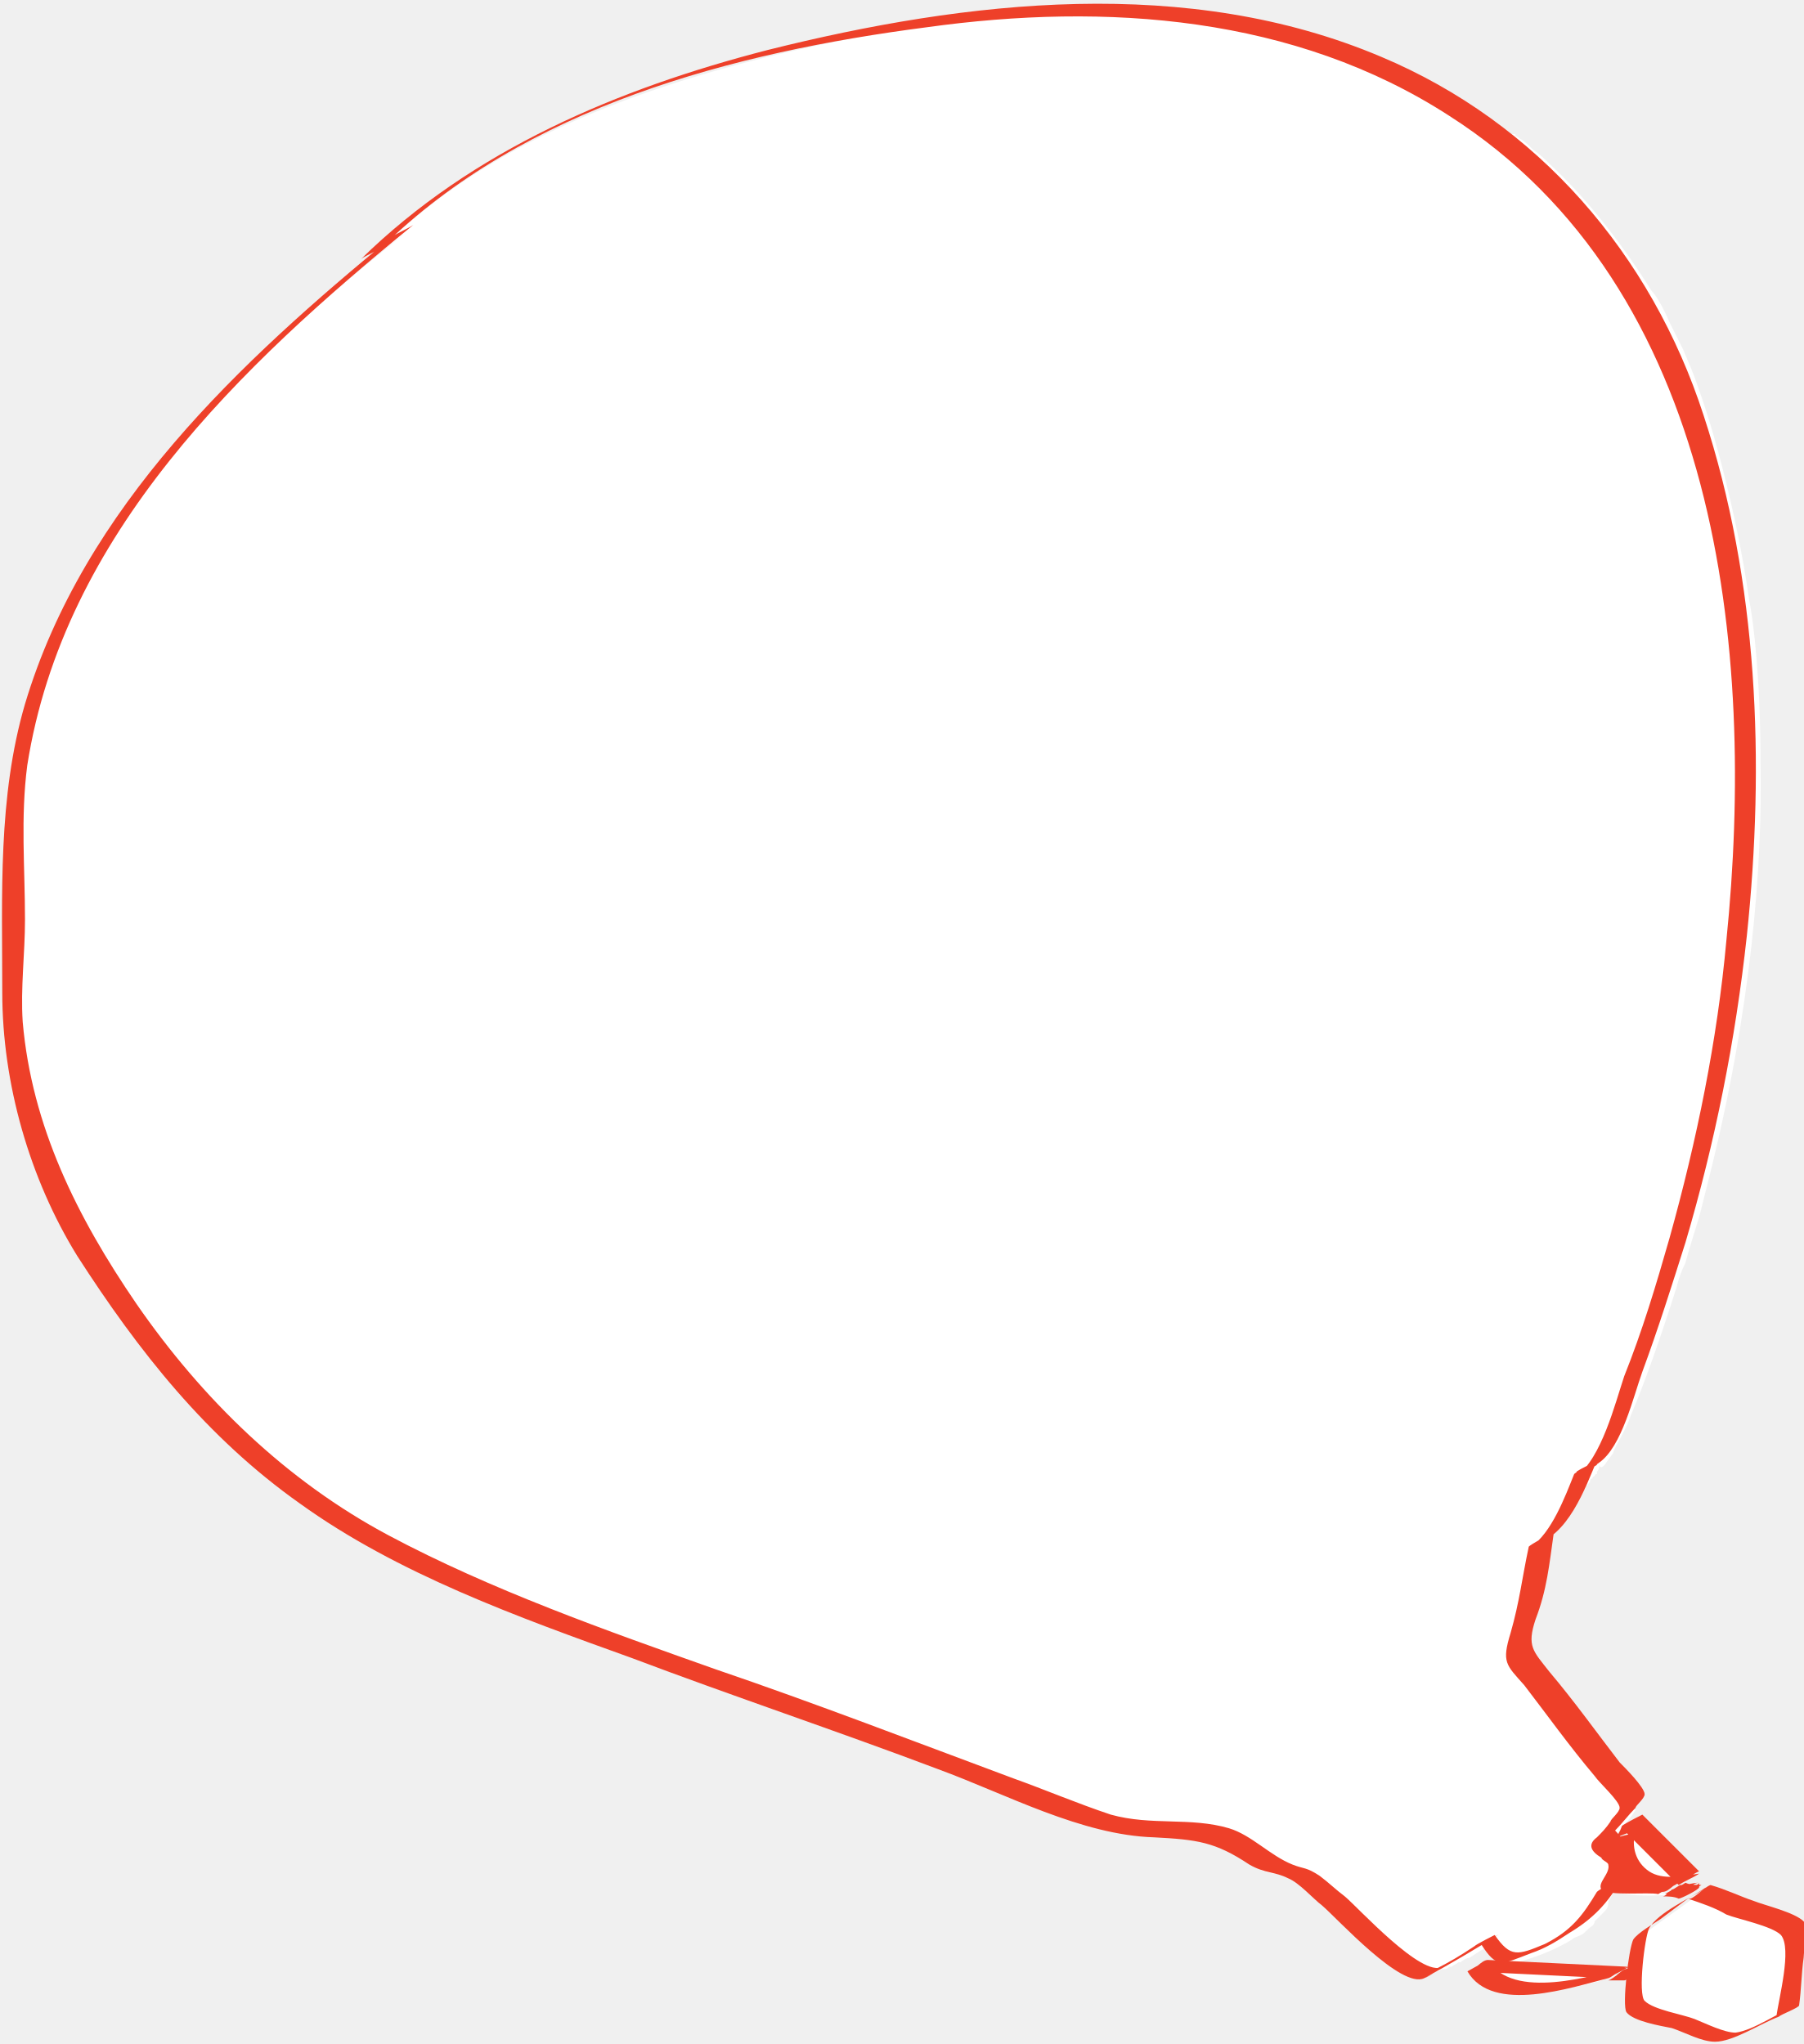
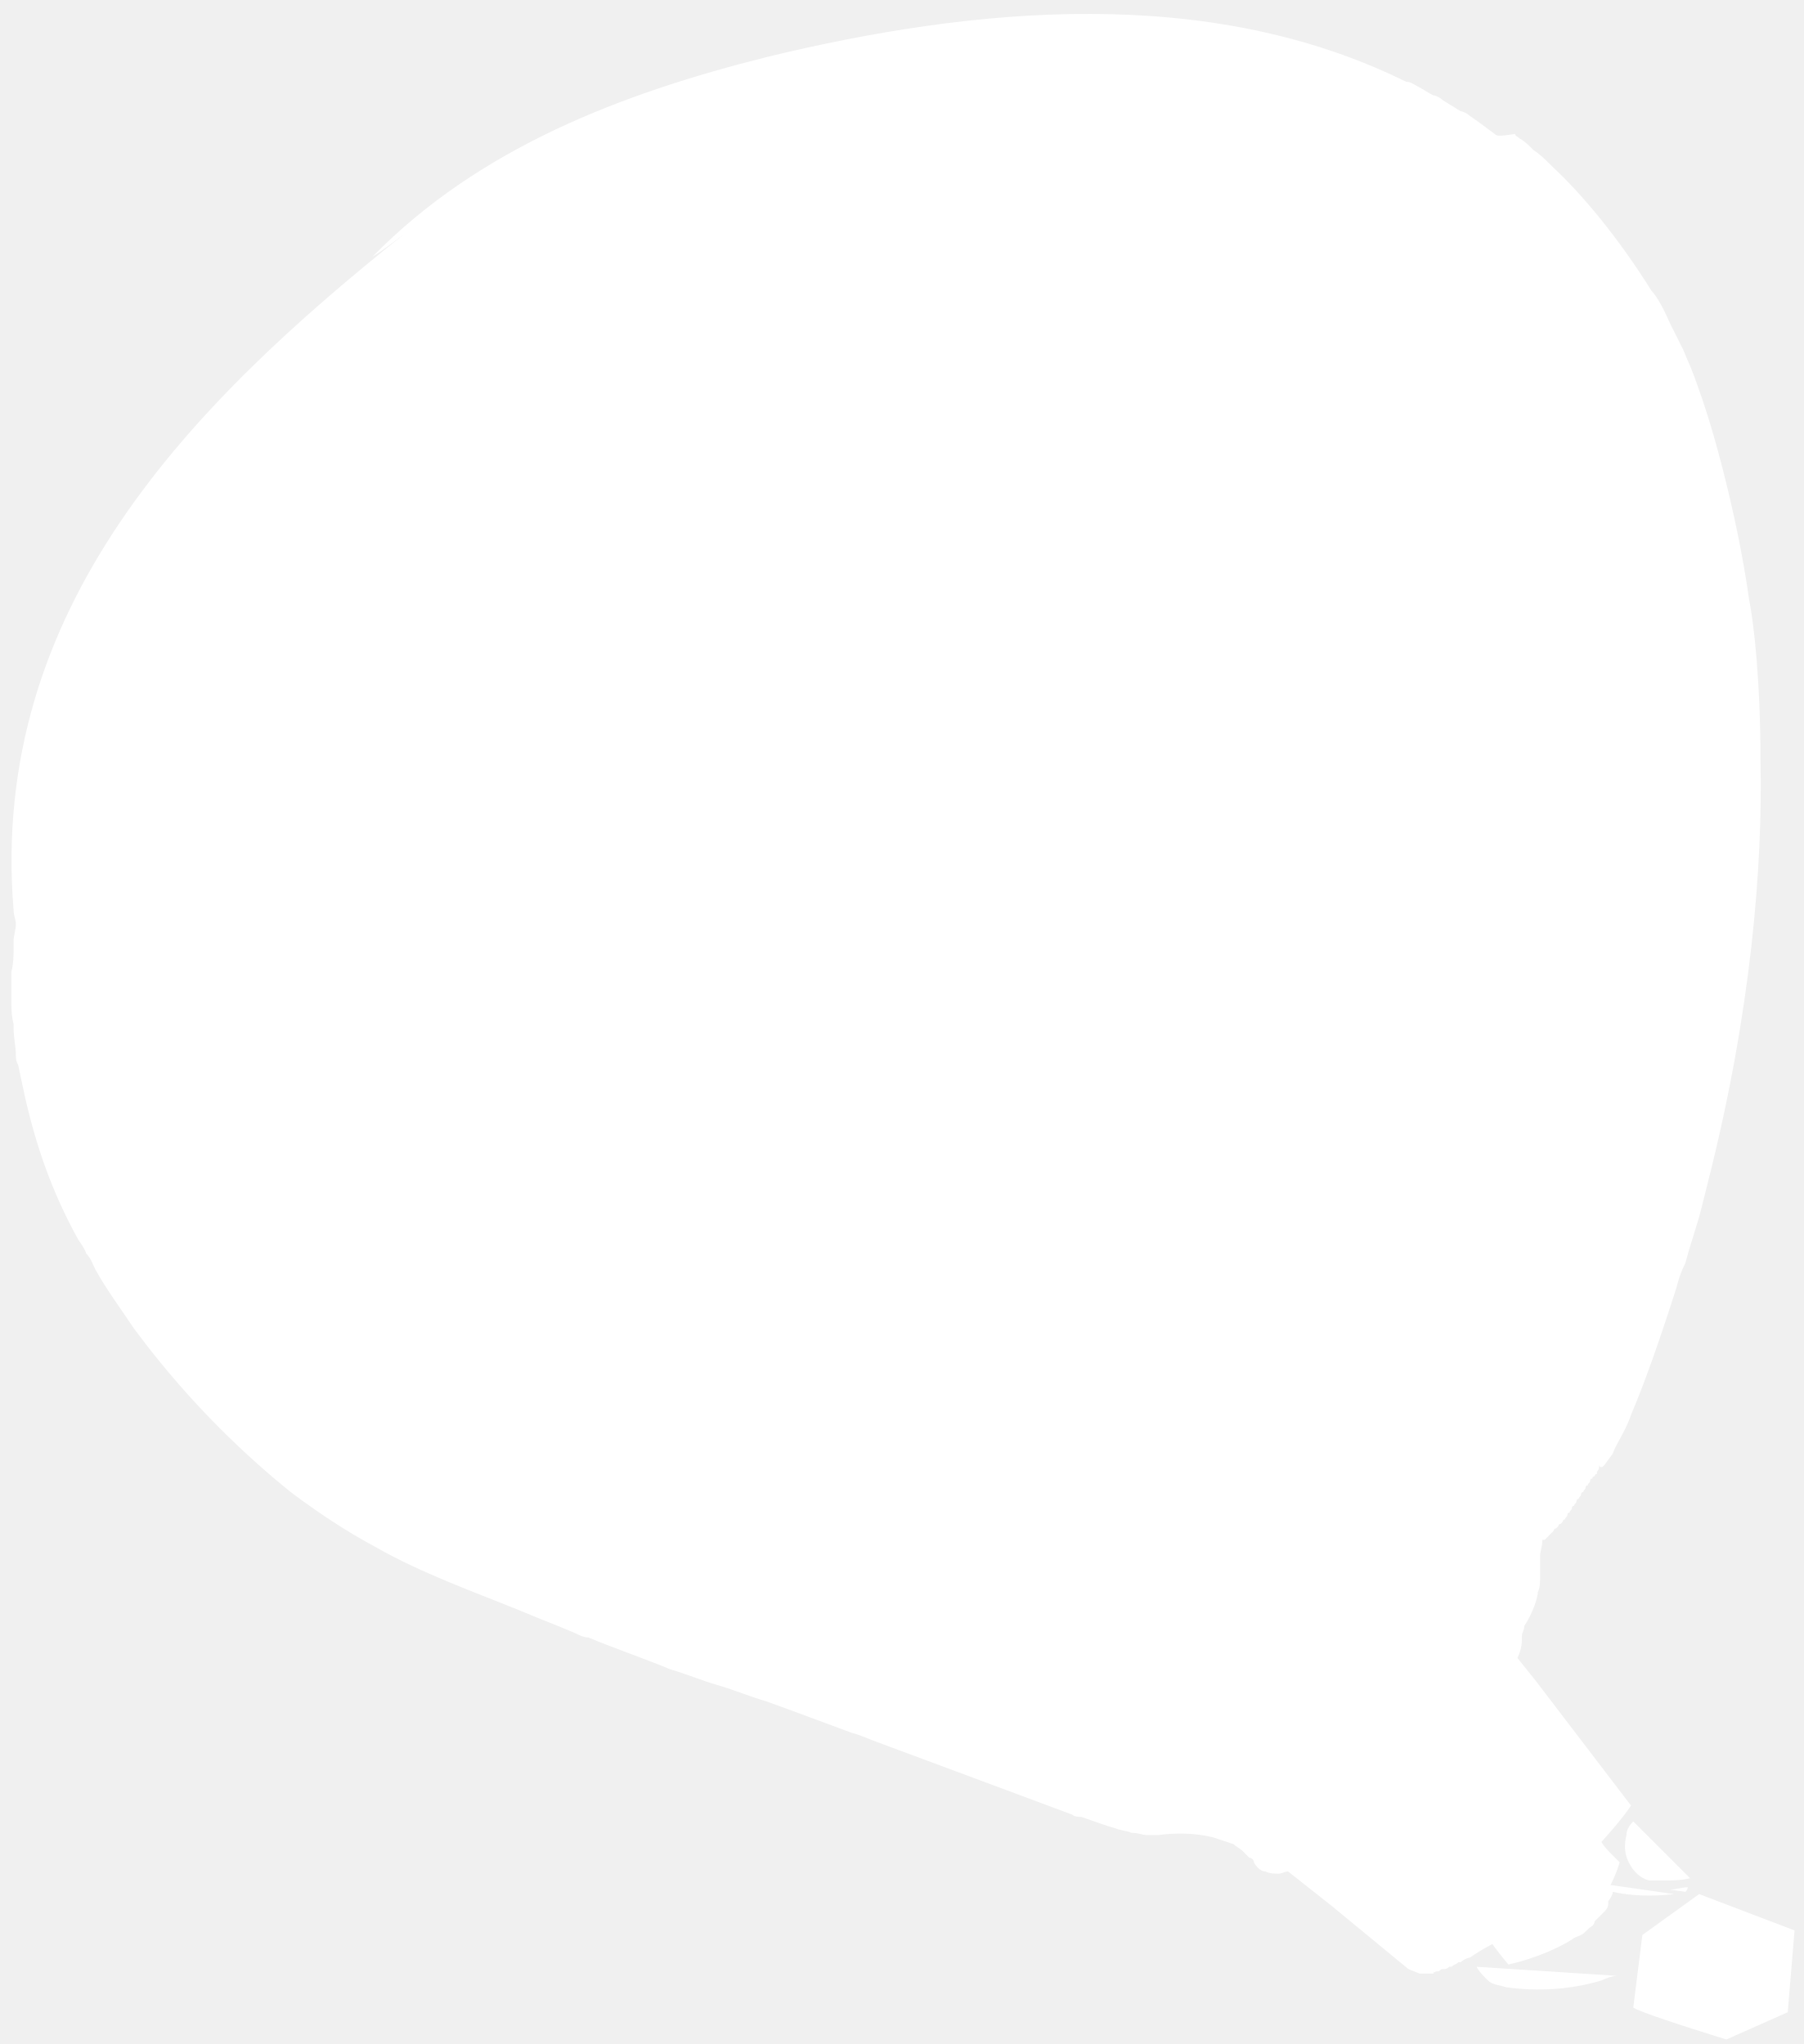
<svg xmlns="http://www.w3.org/2000/svg" viewBox="0 0 79.4 90">
-   <style>.a{fill:#FFF;}.b{fill:#EE4029;}</style>
-   <path d="M63.1 86.9C63.1 86.8 63.2 86.8 63.1 86.9c0.1-0.1 0.1-0.1 0.2-0.1 0.1 0 0.1-0.1 0.2-0.1 0 0 0 0 0.1 0 0.1 0 0.2-0.1 0.2-0.1 0 0 0 0 0.1 0 0.1-0.1 0.2-0.1 0.3-0.2 0 0 0 0 0.1 0 0.1-0.1 0.3-0.2 0.4-0.2 0 0 0 0 0 0 0.3-0.2 0.6-0.4 1-0.6 0.2 0.3 0.7 0.9 0.7 0.9s1.5-0.3 2.8-1.1c0.1-0.1 0.2-0.1 0.4-0.2 0.2-0.1 0.3-0.3 0.5-0.4 0 0 0.1-0.1 0.1-0.2 0.1-0.1 0.2-0.2 0.3-0.3 0 0 0.1-0.1 0.1-0.1 0.1-0.1 0.2-0.2 0.2-0.4 0 0 0-0.1 0-0.1 0.1-0.1 0.2-0.3 0.2-0.4 0.9 0.2 1.8 0.2 2.7 0.1 0 0-2.6-0.2-2.6-0.2 0.3-0.6 0.4-1 0.4-1s0 0-0.1-0.1c0 0-0.1-0.1-0.1-0.1 0 0-0.1-0.1-0.1-0.1 0 0 0 0 0 0 -0.2-0.2-0.4-0.4-0.5-0.6 1-1.1 1.3-1.6 1.3-1.6l-4.2-5.5 -0.8-1C67 72.6 67 72.3 67 72c0-0.1 0.1-0.2 0.1-0.4 0.4-0.6 0.6-1.3 0.6-1.5 0.1-0.2 0.1-0.5 0.1-0.7 0 0 0 0 0-0.1 0-0.3 0-0.5 0-0.8 0-0.2 0.1-0.4 0.1-0.7 0 0 0 0 0.1 0 0 0 0 0 0 0 0 0 0 0 0.1-0.1 0 0 0 0 0 0 0 0 0 0 0.1-0.1 0 0 0 0 0.1-0.1 0 0 0.1-0.1 0.1-0.1 0 0 0-0.1 0.1-0.1 0 0 0.1-0.1 0.1-0.1 0 0 0-0.1 0.1-0.1 0 0 0.1-0.1 0.1-0.1 0 0 0-0.1 0.1-0.1 0-0.1 0.1-0.1 0.1-0.2 0 0 0-0.1 0.1-0.1 0-0.1 0.1-0.1 0.1-0.2 0 0 0-0.1 0.1-0.1 0-0.1 0.1-0.1 0.1-0.2 0 0 0-0.1 0.1-0.1 0-0.1 0.1-0.1 0.1-0.2 0 0 0-0.1 0.1-0.1 0-0.1 0.1-0.1 0.1-0.2 0 0 0-0.1 0.1-0.1 0-0.1 0.1-0.1 0.1-0.2 0 0 0-0.1 0.1-0.1 0 0 0-0.1 0.1-0.1 0 0 0-0.1 0.1-0.1 0 0 0-0.1 0-0.1 0.1-0.1 0.1-0.2 0.1-0.3 0 0 0 0.1 0.1 0.1 0.1 0 0.2-0.2 0.5-0.6 0.1-0.3 0.3-0.6 0.5-1 0.1-0.2 0.2-0.4 0.3-0.7 0.6-1.4 1.3-3.4 2-5.6 0.1-0.4 0.2-0.7 0.4-1.1 0.2-0.8 0.5-1.6 0.7-2.4 0.1-0.4 0.2-0.8 0.3-1.2 1.9-7.5 2.4-13.9 2.3-18.5 0-3.6-0.3-6.1-0.5-7.1 -0.3-2.1-0.7-3.9-1.1-5.5 -0.4-1.6-0.8-2.9-1.2-4 -0.2-0.6-0.4-1-0.6-1.5 -0.2-0.4-0.4-0.8-0.6-1.2 -0.3-0.7-0.6-1.2-0.8-1.4 -1.5-2.4-3.1-4.3-4.4-5.5 -0.3-0.3-0.5-0.5-0.8-0.7 -0.2-0.2-0.4-0.4-0.6-0.5 -0.1-0.1-0.2-0.1-0.2-0.2C66 6 65.9 6 65.8 5.9c-0.4-0.3-0.8-0.6-1.1-0.8 -0.1-0.1-0.3-0.2-0.4-0.2 -0.3-0.2-0.5-0.3-0.8-0.5 -0.1-0.1-0.3-0.2-0.4-0.2 -0.2-0.1-0.5-0.3-0.7-0.4 -0.2-0.1-0.3-0.2-0.5-0.2 -8.7-4.3-19-3.3-28.1-1.1 -6.4 1.6-12.7 4-17.4 8.8 0.5-0.3 1-0.7 1.4-1C8.4 17.8-0.5 26.8 0.6 40.1c0 0.2 0.1 0.4 0.1 0.6 0 0.2-0.1 0.5-0.1 0.7 0 0.1 0 0.2 0 0.3 0 0.3 0 0.7-0.1 1.1 0 0.2 0 0.4 0 0.7 0 0.2 0 0.3 0 0.5 0 0.4 0 0.7 0.1 1.1 0 0.1 0 0.1 0 0.2 0 0.4 0.1 0.8 0.1 1.2 0 0.1 0 0.2 0.1 0.4 0.1 0.5 0.2 0.9 0.3 1.4 0.5 2.2 1.2 4.2 2.3 6.2 0.1 0.2 0.3 0.4 0.4 0.7 0.2 0.2 0.3 0.5 0.4 0.7 0.5 0.9 1.1 1.7 1.7 2.6 2 2.7 4.3 5.1 6.9 7.2 1.2 0.9 2.4 1.7 3.7 2.4 2.1 1.2 4.4 2 6.6 2.9 0.7 0.3 1.5 0.6 2.2 0.9 0.2 0.1 0.4 0.2 0.6 0.2 1.2 0.5 2.4 0.9 3.6 1.4 0.7 0.2 1.4 0.5 2.1 0.7 0.7 0.2 1.4 0.5 2.1 0.7 1.4 0.5 2.7 1 3.8 1.4 0.4 0.1 0.8 0.3 1.1 0.4 4.3 1.6 7 2.6 8.6 3.2 0.1 0.1 0.3 0.1 0.4 0.1 0.6 0.2 1.1 0.4 1.5 0.5 0.2 0.1 0.5 0.1 0.7 0.2 0.3 0 0.5 0.1 0.7 0.1 0.1 0 0.1 0 0.2 0 0.1 0 0.2 0 0.3 0 0.7-0.1 1.6-0.1 2.4 0.1 0.3 0.1 0.6 0.2 0.9 0.3 0.1 0.1 0.3 0.2 0.4 0.3 0 0 0.1 0.1 0.1 0.1 0 0 0.1 0.1 0.1 0.1 0 0 0.1 0.1 0.1 0.1 0.1 0 0.2 0.1 0.2 0.2 0.1 0.2 0.3 0.4 0.5 0.4 0.2 0.1 0.4 0.1 0.6 0.1 0.1 0 0.3-0.1 0.4-0.1l1.9 1.5 3.4 2.8 0.5 0.2L63.1 86.9C63 86.9 63 86.9 63.1 86.9z" class="a" />
-   <path d="M62.7 87.1c1.1-0.6 2.3-1.3 3.4-2 -0.3 0.2-0.6 0.3-0.9 0.5 0.7 1.1 0.9 0.9 2.2 0.4 0.6-0.2 1.1-0.5 1.7-0.9 1-0.6 1.7-1.3 2.3-2.4 -0.3 0.2-0.6 0.3-0.9 0.5 0.9 0.2 1.7 0.2 2.7 0.1 0.3 0 0.6-0.5 0.9-0.5 -0.3 0-2.4 0.1-2.5-0.2 0.5 0.7 0-1.6 0-1.4 -0.2-0.2-0.3-0.4-0.5-0.6 0.3-0.3 0.6-0.7 0.9-1 0-0.1 0.4-0.4 0.4-0.6 0-0.3-0.9-1.2-1.1-1.4 -1-1.3-2-2.7-3.1-4 -0.7-0.9-1-1.1-0.6-2.3 0.5-1.3 0.6-2.4 0.8-3.8 -0.3 0.2-0.6 0.3-0.9 0.5 1.5-0.3 2.3-2.5 2.8-3.7 -0.3 0.2-0.6 0.3-0.9 0.5 0 0 0 0.1 0.1 0.1 0 0 0.8-0.4 0.9-0.5 1-0.7 1.5-2.9 1.9-4 0.7-1.9 1.3-3.8 1.9-5.7 1.3-4.4 2.2-8.9 2.7-13.5 0.8-7.6 0.5-15.6-1.9-22.9 -2.3-7.1-7.3-12.9-14.2-15.8 -8.5-3.6-18.2-2.5-27-0.3 -6.6 1.7-13 4.4-17.9 9.2 0.2-0.2 0.6-0.3 0.9-0.5 0.5-0.3 1-0.7 1.4-1 -0.3 0.2-0.6 0.3-0.9 0.5C10.6 15.9 3.7 22.3 1.1 31c-1.2 4.1-1 8.4-1 12.7 0 4 1.2 8.2 3.3 11.6 2.7 4.2 5.7 8 9.8 10.9 4.3 3.1 9.6 5 14.6 6.8 4.5 1.7 9 3.2 13.5 4.9 3 1.1 6.3 2.9 9.5 3 1.9 0.1 2.7 0.2 4.2 1.2 0.7 0.4 1.1 0.3 1.7 0.6 0.5 0.2 1.1 0.9 1.5 1.2C58.9 84.5 61.7 87.6 62.7 87.1c0.3-0.1 0.6-0.4 0.8-0.5 -0.9 0.5-3.7-2.6-4.3-3.1 -0.4-0.3-0.7-0.6-1.1-0.9 -0.6-0.4-0.7-0.3-1.2-0.5 -1-0.4-1.8-1.3-2.8-1.6 -1.7-0.5-3.4-0.1-5.2-0.6 -1.5-0.5-2.9-1.1-4.3-1.6 -4.3-1.6-8.7-3.3-13.1-4.8 -4.8-1.7-9.9-3.5-14.4-5.9 -4.5-2.4-8.2-6-11.1-10.2C3.4 53.6 1.4 49.6 1 45c-0.1-1.5 0.1-3 0.1-4.5 0-2.3-0.2-4.5 0.1-6.8 1.6-10.2 9.4-17.6 17-23.8 -0.3 0.2-0.6 0.3-0.9 0.5 -0.5 0.3-1 0.7-1.4 1 0.3-0.2 0.6-0.3 0.9-0.5 6.3-6.2 15.5-8.6 24-9.7 7.9-1.1 16.2-0.5 23 3.9 11.9 7.6 13.5 23.5 12.2 36.3 -0.4 4.4-1.3 8.8-2.5 13.1 -0.6 2.1-1.2 4.1-2 6.1 -0.4 1.2-1 3.6-2.1 4.4 0.3-0.2 0.6-0.3 0.9-0.5 0 0 0-0.1-0.1-0.1 0 0-0.8 0.4-0.9 0.5 -0.4 1-1 2.6-1.9 3.2 0.3-0.2 0.6-0.3 0.9-0.5 0 0-0.1 0-0.1 0 -0.1 0-0.8 0.4-0.9 0.5 -0.3 1.4-0.4 2.4-0.8 3.8 -0.4 1.3-0.2 1.4 0.6 2.3 1 1.3 2 2.7 3.1 4 0.2 0.3 1.1 1.1 1.1 1.4 0 0.2-0.4 0.5-0.4 0.6 -0.2 0.3-0.4 0.5-0.6 0.7 -0.4 0.3-0.3 0.6 0.2 0.9 0 0.1 0.3 0.2 0.3 0.3 0.1 0.4-0.5 0.8-0.3 1.1 0.3 0.3 2.1 0.1 2.5 0.2 0.3-0.2 0.6-0.3 0.9-0.5 -1 0.1-1.7 0-2.7-0.1 -0.1 0-0.8 0.4-0.9 0.5 -0.6 1-1.1 1.7-2.3 2.3 -1.2 0.5-1.5 0.6-2.2-0.4 0 0-0.8 0.4-0.9 0.5 -0.6 0.4-1.1 0.7-1.7 1C63.3 86.8 62.9 87 62.7 87.1z" class="b" />
+   <style>.a{fill:#FFF;}</style>
+   <path d="M63.1 86.9C63.1 86.8 63.2 86.8 63.1 86.9c0.1-0.1 0.1-0.1 0.2-0.1 0.1 0 0.1-0.1 0.2-0.1 0 0 0 0 0.1 0 0.1 0 0.2-0.1 0.2-0.1 0 0 0 0 0.1 0 0.1-0.1 0.2-0.1 0.3-0.2 0 0 0 0 0.1 0 0.1-0.1 0.3-0.2 0.4-0.2 0 0 0 0 0 0 0.3-0.2 0.6-0.4 1-0.6 0.2 0.3 0.7 0.9 0.7 0.9s1.5-0.3 2.8-1.1c0.1-0.1 0.2-0.1 0.4-0.2 0.2-0.1 0.3-0.3 0.5-0.4 0 0 0.1-0.1 0.1-0.2 0.1-0.1 0.2-0.2 0.3-0.3 0 0 0.1-0.1 0.1-0.1 0.1-0.1 0.2-0.2 0.2-0.4 0 0 0-0.1 0-0.1 0.1-0.1 0.2-0.3 0.2-0.4 0.9 0.2 1.8 0.2 2.7 0.1L70.9 83c0.3-0.6 0.4-1 0.4-1s0 0-0.1-0.1c0 0-0.1-0.1-0.1-0.1 0 0-0.1-0.1-0.1-0.1 0 0 0 0 0 0 -0.2-0.2-0.4-0.4-0.5-0.6 1-1.1 1.3-1.6 1.3-1.6l-4.2-5.5 -0.8-1C67 72.6 67 72.3 67 72c0-0.1 0.1-0.2 0.1-0.4 0.4-0.6 0.6-1.3 0.6-1.5 0.1-0.2 0.1-0.5 0.1-0.7 0 0 0 0 0-0.1 0-0.3 0-0.5 0-0.8 0-0.2 0.1-0.4 0.1-0.7 0 0 0 0 0.1 0 0 0 0 0 0 0 0 0 0 0 0.1-0.1 0 0 0 0 0 0 0 0 0 0 0.1-0.1 0 0 0 0 0.1-0.1 0 0 0.1-0.1 0.1-0.1 0 0 0-0.1 0.1-0.1 0 0 0.1-0.1 0.1-0.1 0 0 0-0.1 0.1-0.1 0 0 0.1-0.1 0.1-0.1 0 0 0-0.1 0.1-0.1 0-0.1 0.1-0.1 0.1-0.2 0 0 0-0.1 0.1-0.1 0-0.1 0.1-0.1 0.1-0.2 0 0 0-0.1 0.1-0.1 0-0.1 0.1-0.1 0.1-0.2 0 0 0-0.1 0.1-0.1 0-0.1 0.1-0.1 0.1-0.2 0 0 0-0.1 0.1-0.1 0-0.1 0.1-0.1 0.1-0.2 0 0 0-0.1 0.1-0.1 0-0.1 0.1-0.1 0.1-0.2 0 0 0-0.1 0.1-0.1 0 0 0-0.1 0.1-0.1 0 0 0-0.1 0.1-0.1 0 0 0-0.1 0-0.1 0.1-0.1 0.1-0.2 0.1-0.3 0 0 0 0.1 0.1 0.1 0.1 0 0.2-0.2 0.5-0.6 0.1-0.3 0.3-0.6 0.5-1 0.1-0.2 0.2-0.4 0.3-0.7 0.6-1.4 1.3-3.4 2-5.6 0.1-0.4 0.2-0.7 0.4-1.1 0.2-0.8 0.5-1.6 0.7-2.4 0.1-0.4 0.2-0.8 0.3-1.2 1.9-7.5 2.4-13.9 2.3-18.5 0-3.6-0.3-6.1-0.5-7.1 -0.3-2.1-0.7-3.9-1.1-5.5 -0.4-1.6-0.8-2.9-1.2-4 -0.2-0.6-0.4-1-0.6-1.5 -0.2-0.4-0.4-0.8-0.6-1.2 -0.3-0.7-0.6-1.2-0.8-1.4 -1.5-2.4-3.1-4.3-4.4-5.5 -0.3-0.3-0.5-0.5-0.8-0.7 -0.2-0.2-0.4-0.4-0.6-0.5 -0.1-0.1-0.2-0.1-0.2-0.2C66 6 65.9 6 65.8 5.9c-0.4-0.3-0.8-0.6-1.1-0.8 -0.1-0.1-0.3-0.2-0.4-0.2 -0.3-0.2-0.5-0.3-0.8-0.5 -0.1-0.1-0.3-0.2-0.4-0.2 -0.2-0.1-0.5-0.3-0.7-0.4 -0.2-0.1-0.3-0.2-0.5-0.2 -8.7-4.3-19-3.3-28.1-1.1 -6.4 1.6-12.7 4-17.4 8.8 0.5-0.3 1-0.7 1.4-1C8.4 17.8-0.5 26.8 0.6 40.1c0 0.2 0.1 0.4 0.1 0.6 0 0.2-0.1 0.5-0.1 0.7 0 0.1 0 0.2 0 0.3 0 0.3 0 0.7-0.1 1.1 0 0.2 0 0.4 0 0.7 0 0.2 0 0.3 0 0.5 0 0.4 0 0.7 0.1 1.1 0 0.1 0 0.1 0 0.2 0 0.4 0.1 0.8 0.1 1.2 0 0.1 0 0.2 0.1 0.4 0.1 0.5 0.2 0.9 0.3 1.4 0.5 2.2 1.2 4.2 2.3 6.2 0.1 0.2 0.3 0.4 0.4 0.7 0.2 0.2 0.3 0.5 0.4 0.7 0.5 0.9 1.1 1.7 1.7 2.6 2 2.7 4.3 5.1 6.9 7.2 1.2 0.9 2.4 1.7 3.7 2.4 2.1 1.2 4.4 2 6.6 2.9 0.7 0.3 1.5 0.6 2.2 0.9 0.2 0.1 0.4 0.2 0.6 0.2 1.2 0.5 2.4 0.9 3.6 1.4 0.7 0.2 1.4 0.5 2.1 0.7 0.7 0.2 1.4 0.5 2.1 0.7 1.4 0.5 2.7 1 3.8 1.4 0.4 0.1 0.8 0.3 1.1 0.4 4.3 1.6 7 2.6 8.6 3.2 0.1 0.1 0.3 0.1 0.4 0.1 0.6 0.2 1.1 0.4 1.5 0.5 0.2 0.1 0.5 0.1 0.7 0.2 0.3 0 0.5 0.1 0.7 0.1 0.1 0 0.1 0 0.2 0 0.1 0 0.2 0 0.3 0 0.7-0.1 1.6-0.1 2.4 0.1 0.3 0.1 0.6 0.2 0.9 0.3 0.1 0.1 0.3 0.2 0.4 0.3 0 0 0.1 0.1 0.1 0.1 0 0 0.1 0.1 0.1 0.1 0 0 0.1 0.1 0.1 0.1 0.1 0 0.2 0.1 0.2 0.2 0.1 0.2 0.3 0.4 0.5 0.4 0.2 0.1 0.4 0.1 0.6 0.1 0.1 0 0.3-0.1 0.4-0.1l1.9 1.5 3.4 2.8 0.5 0.2L63.1 86.9C63 86.9 63 86.9 63.1 86.9z" class="a" />
  <path d="M71.3 86.9l0.7 0C71.7 86.9 71.5 86.9 71.3 86.9z" class="a" />
-   <path d="M70.8 87.2c0.2 0 0.4 0 0.7 0 0.1 0 0.3-0.2 0.4-0.2 0.1 0 0.4-0.3 0.4-0.3 -0.2-0.1-0.4-0.1-0.7 0C71.4 86.7 71.1 87.1 70.8 87.2c0.2 0 0.4 0 0.7 0 0.3-0.2 0.6-0.3 0.9-0.5 -0.2 0-0.4 0-0.7 0C71.4 86.6 71.1 87.2 70.8 87.2z" class="b" />
  <path d="M65 86.6c0.1 0.2 0.3 0.4 0.5 0.6 0.2 0.2 0.5 0.2 0.8 0.3 1.4 0.2 2.9 0.1 4.2-0.3 0.2-0.1 0.5-0.2 0.7-0.2L65 86.6z" class="a" />
-   <path d="M64.6 86.8c1.1 1.9 4.6 0.7 6.2 0.3 0.3-0.1 0.6-0.5 0.9-0.5 -2.1-0.1-4.2-0.2-6.2-0.3C65.2 86.3 64.9 86.8 64.6 86.8c2.1 0.1 4.2 0.2 6.2 0.3 0.3-0.2 0.6-0.3 0.9-0.5 -1.6 0.4-5.1 1.5-6.2-0.3C65.5 86.3 64.6 86.8 64.6 86.8z" class="b" />
  <path d="M74.3 83.1c-0.3 0-0.5 0.1-0.8 0.1l0.7 0.1C74.3 83.2 74.3 83.1 74.3 83.1z" class="a" />
-   <path d="M74.8 82.9c-0.3 0-0.5 0.1-0.8 0.1 -0.1 0-0.3 0.2-0.4 0.2 -0.1 0.1-0.3 0.3-0.4 0.3 0.2 0 0.5 0 0.7 0.1 0.1 0 0.9-0.4 0.9-0.5C74.8 82.9 74.8 82.9 74.8 82.9c0 0.1-0.4 0.2-0.4 0.2 -0.1 0-0.4 0.2-0.4 0.3 0 0 0 0.1 0 0.1 0.3-0.2 0.6-0.3 0.9-0.5 -0.2 0-0.5 0-0.7-0.1 -0.3 0.2-0.6 0.3-0.9 0.5 0.3 0 0.5-0.1 0.8-0.1C74.2 83.3 74.5 82.9 74.8 82.9z" class="b" />
  <path d="M74.8 83.4l-2.5 1.8 -0.4 3.2c0.5 0.3 4.1 1.4 4.1 1.4l2.7-1.2L79 85 74.8 83.4z" class="a" />
-   <path d="M74.3 83.6c-0.4 0.3-0.8 0.6-1.2 0.9 -0.3 0.2-1 0.6-1.2 0.9 -0.2 0.4-0.5 2.9-0.3 3.2 0.3 0.4 1.5 0.6 2 0.7 0.6 0.2 1.3 0.6 1.9 0.6 0.8 0 2-0.8 2.8-1.1 0.1-0.1 0.9-0.4 0.9-0.5 0.1-0.7 0.1-1.4 0.2-2.1 0-0.4 0.3-1.3 0-1.6 -0.4-0.4-1.7-0.7-2.2-0.9 -0.6-0.2-1.2-0.5-1.9-0.7C75 83.1 74.5 83.7 74.3 83.6c0.6 0.2 1.2 0.4 1.7 0.7 0.5 0.2 2 0.5 2.4 0.9 0.5 0.6-0.1 2.8-0.2 3.6 0.3-0.2 0.6-0.3 0.9-0.5 -0.8 0.3-1.9 1.1-2.7 1.2 -0.5 0-1.3-0.4-1.8-0.6 -0.5-0.2-1.8-0.4-2.2-0.8 -0.3-0.3 0-2.8 0.2-3.2 0.4-0.7 1.8-1.3 2.5-1.8C74.9 83.3 74.6 83.4 74.3 83.6z" class="b" />
  <path d="M71.6 80.8c-0.1 0.4-0.1 0.8 0.1 1.2 0.2 0.4 0.5 0.7 0.9 0.8 0.2 0 0.4 0 0.6 0 0.4 0 0.8 0 1.2-0.1l-2.5-2.5C71.7 80.4 71.6 80.6 71.6 80.8z" class="a" />
-   <path d="M71.1 81c-0.2 0.7 0 1.4 0.6 1.8 0.6 0.4 1.5 0.2 2.2 0.1 0.1 0 0.8-0.5 0.9-0.5 -0.8-0.8-1.7-1.7-2.5-2.5 0 0-0.8 0.4-0.9 0.5C71.3 80.7 71.2 80.8 71.1 81c0.1-0.2 0.8-0.3 0.9-0.5 0.1-0.2 0.2-0.4 0.3-0.5 -0.3 0.2-0.6 0.3-0.9 0.5 0.8 0.8 1.7 1.7 2.5 2.5 0.3-0.2 0.6-0.3 0.9-0.5 -0.7 0.1-1.6 0.3-2.2-0.1 -0.6-0.4-0.8-1.1-0.6-1.8C72 80.8 71.2 80.8 71.1 81z" class="b" />
</svg>
